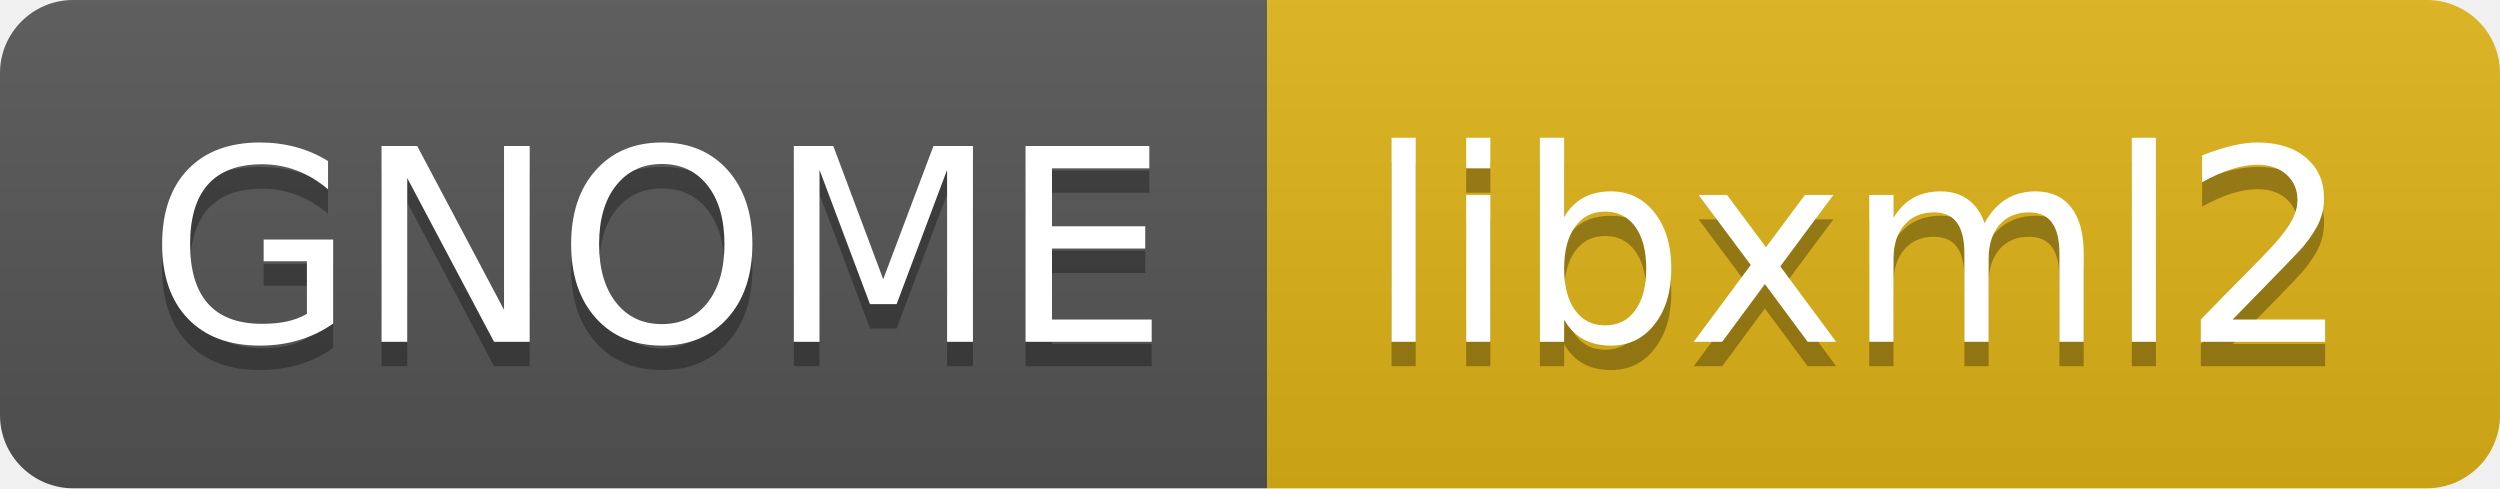
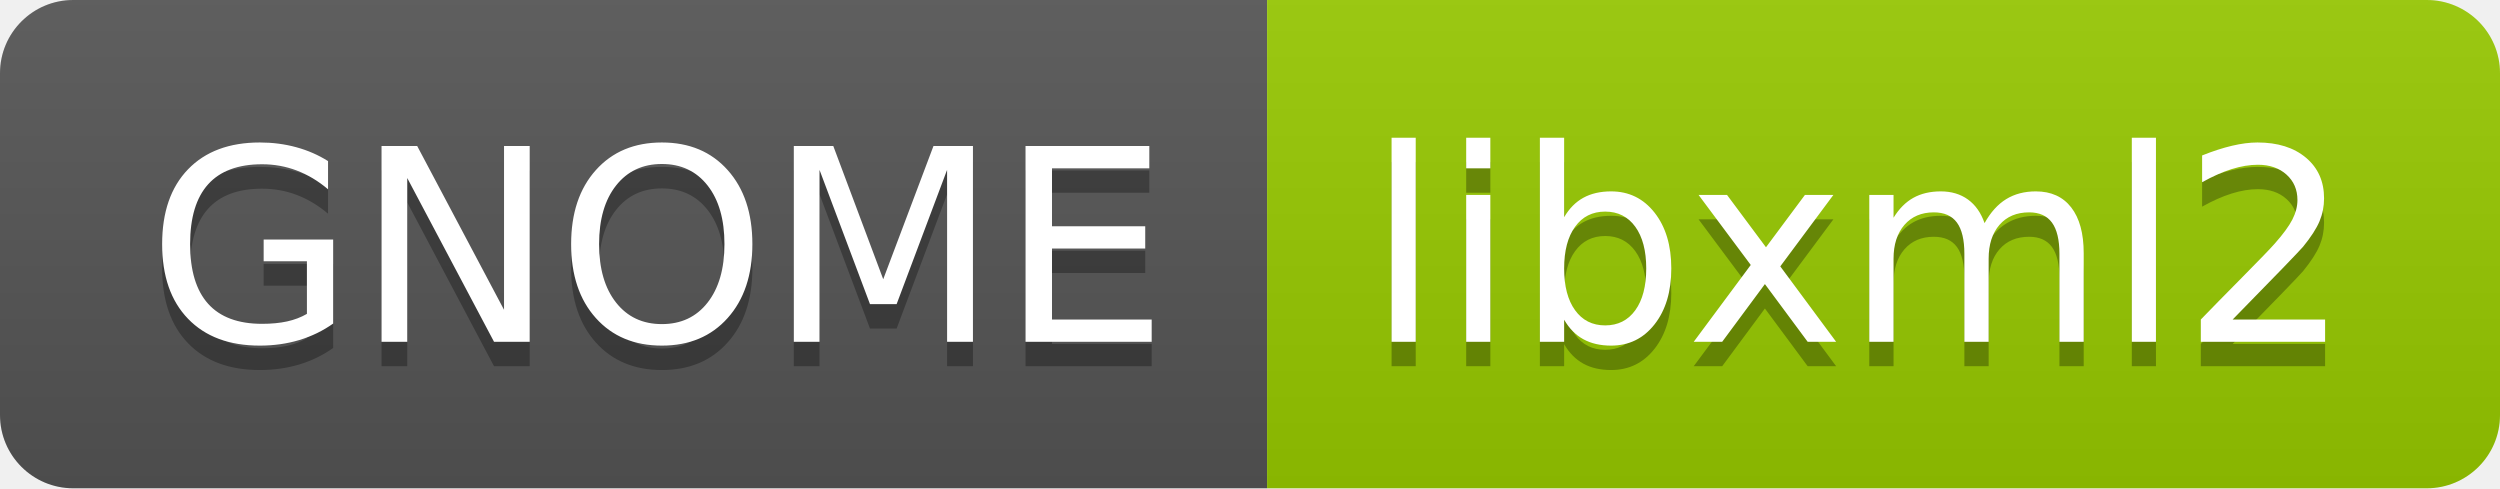
<svg xmlns="http://www.w3.org/2000/svg" height="20" width="102.4">
  <linearGradient id="smooth" x2="0" y2="100%">
    <stop offset="0" stop-color="#bbb" stop-opacity=".1" />
    <stop offset="1" stop-opacity=".1" />
  </linearGradient>
  <clipPath id="round">
    <rect fill="#fff" height="20" rx="3" width="102.4" />
  </clipPath>
  <g clip-path="url(#round)">
    <rect fill="#555" height="20" width="51.9" />
-     <rect fill="#dfb317" height="20" width="50.5" x="51.9" />
+     <rect fill="#97CA00" height="20" width="50.5" x="51.9" />
    <rect fill="url(#smooth)" height="20" width="102.4" />
  </g>
  <g fill="#fff" font-family="DejaVu Sans,Verdana,Geneva,sans-serif" font-size="110" text-anchor="middle">
    <text fill="#010101" fill-opacity=".3" lengthAdjust="spacing" textLength="419.0" transform="scale(0.1)" x="269.5" y="150">GNOME</text>
    <text lengthAdjust="spacing" textLength="419.0" transform="scale(0.1)" x="269.5" y="140">GNOME</text>
    <text fill="#010101" fill-opacity=".3" lengthAdjust="spacing" textLength="405.0" transform="scale(0.1)" x="761.5" y="150">libxml2</text>
    <text lengthAdjust="spacing" textLength="405.0" transform="scale(0.1)" x="761.5" y="140">libxml2</text>
  </g>
</svg>
